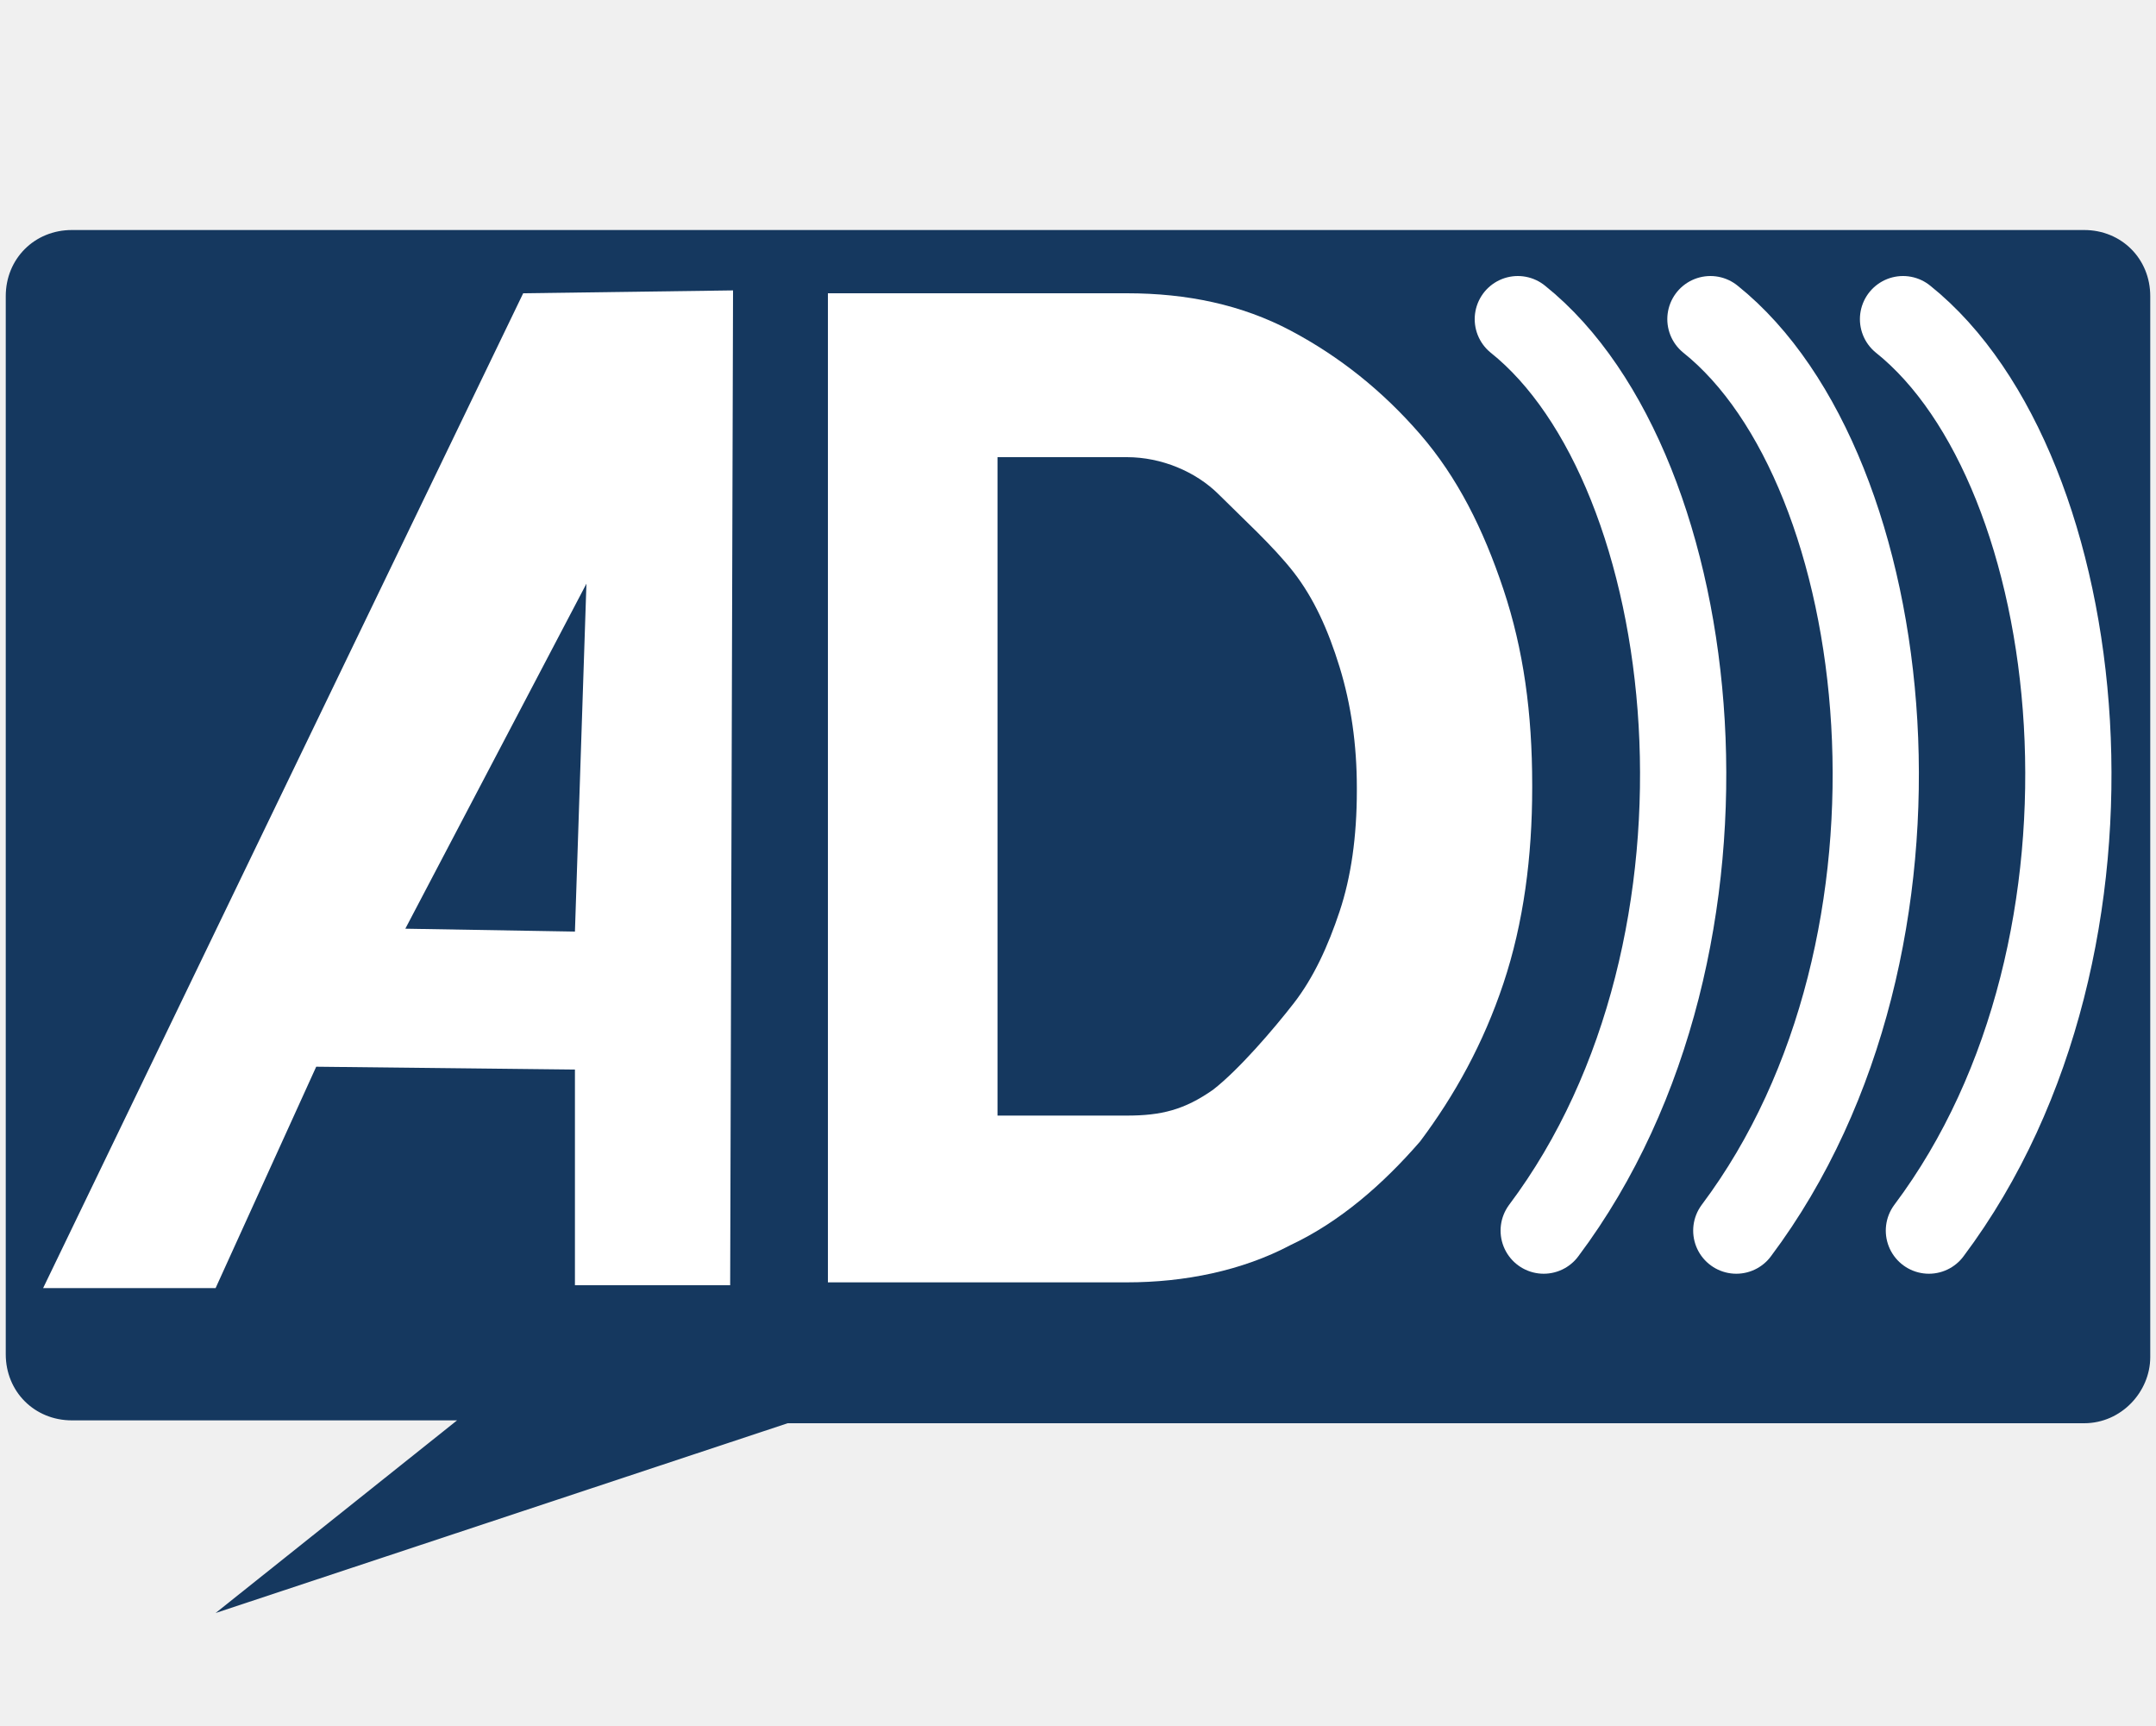
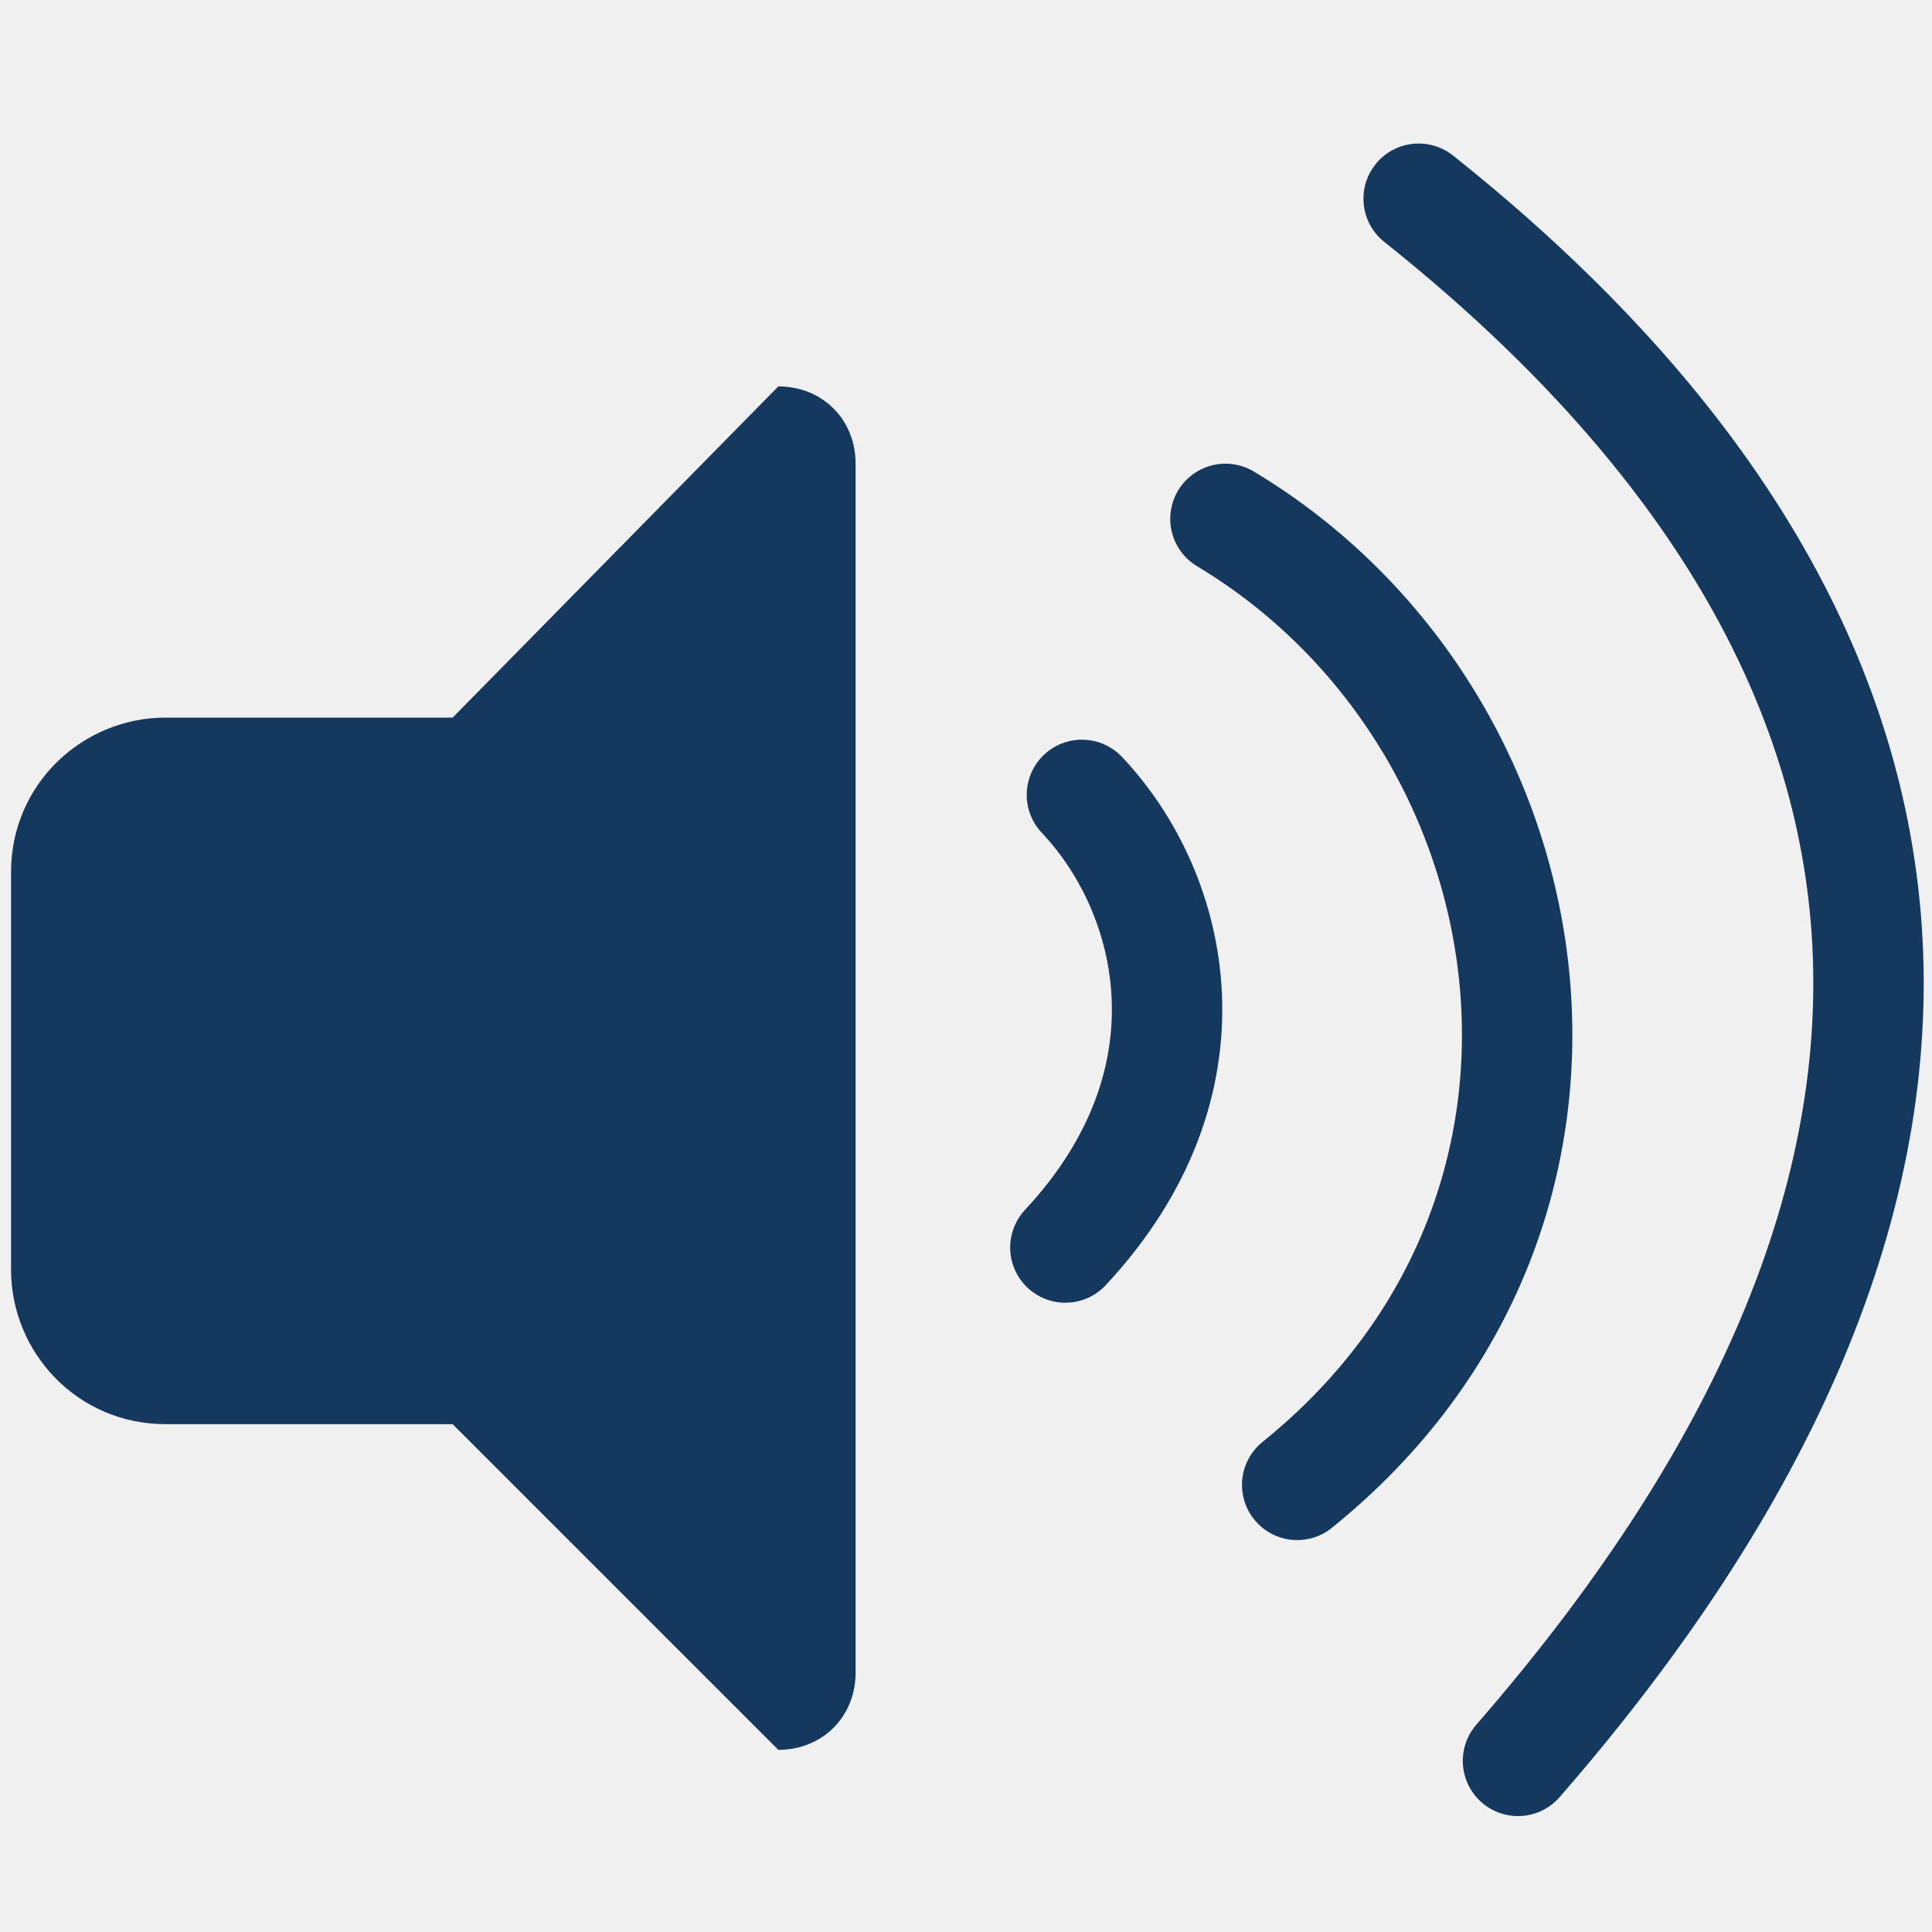
- <svg xmlns="http://www.w3.org/2000/svg" version="1.1" id="Layer_1" x="0px" y="0px" viewBox="0 0 75 60" style="enable-background:new 0 0 75 60;" xml:space="preserve">
+ <svg xmlns="http://www.w3.org/2000/svg" version="1.1" id="Layer_1" x="0px" y="0px" viewBox="0 0 35 35" style="enable-background:new 0 0 35 35;" xml:space="preserve">
  <style type="text/css">
- 	.st0{fill:#15385F;}
- 	.st1{fill:#FFFFFF;}
- 	.st2{fill:none;stroke:#FFFFFF;stroke-width:3;stroke-linecap:round;stroke-miterlimit:10;}
+ 	.st0{fill:none;stroke:#15385F;stroke-width:2;stroke-linecap:round;stroke-miterlimit:10;}
+ 	.st1{fill:#15385F;}
</style>
-   <path class="st0" d="M72.5,49.5H27.4L7.5,56.1l8.4-6.7H2.5c-1.3,0-2.3-1-2.3-2.3V10.3c0-1.3,1-2.3,2.3-2.3h70c1.3,0,2.3,1,2.3,2.3  v36.9C74.8,48.4,73.8,49.5,72.5,49.5z" />
  <g>
-     <path class="st1" d="M28.8,10.2h10.4c2.1,0,4,0.4,5.7,1.3c1.7,0.9,3.2,2.1,4.5,3.6c1.3,1.5,2.2,3.3,2.9,5.4c0.7,2.1,1,4.3,1,6.8   v0.1c0,2.4-0.3,4.7-1,6.8c-0.7,2.1-1.7,3.9-2.9,5.5c-1.3,1.5-2.8,2.8-4.5,3.6c-1.7,0.9-3.7,1.3-5.7,1.3H28.8V10.2z M39.2,38.8   c1.2,0,2-0.2,3-0.9c0.9-0.7,2.1-2.1,2.8-3c0.7-0.9,1.2-2,1.6-3.2c0.4-1.2,0.6-2.6,0.6-4.2v-0.1c0-1.5-0.2-2.9-0.6-4.2   c-0.4-1.3-0.9-2.4-1.6-3.3c-0.7-0.9-1.8-1.9-2.6-2.7c-0.8-0.8-2-1.3-3.2-1.3h-4.5v22.9H39.2z" />
-     <path class="st2" d="M52.8,11.1c6.5,5.2,8.4,21.7,0.9,31.7" />
-     <path class="st1" d="M18.2,10.2l7.3-0.1l-0.1,34.6H20L20,37.2L11,37.1l-3.5,7.7h-6L18.2,10.2z M20,32.4l0.4-12.1l-6.3,12L20,32.4z" />
-     <path class="st2" d="M59.5,11.1c6.5,5.2,8.4,21.7,0.9,31.7" />
-     <path class="st2" d="M66.2,11.1c6.5,5.2,8.4,21.7,0.9,31.7" />
+     <path class="st0" d="M25.7,3.6c9.8,7.8,11.2,17.5,1.8,28.3" />
+     <path class="st0" d="M22.2,9.4c6,3.6,7.5,12.5,1.3,17.5" />
+     <path class="st0" d="M19.6,14.4c1.7,1.8,2.5,5.2-0.3,8.2" />
+     <path class="st1" d="M14.1,31.7l-5.9-5.9H3c-1.6,0-2.8-1.3-2.8-2.8v-7.2c0-1.6,1.3-2.8,2.8-2.8h5.2L14.1,7c0.8,0,1.4,0.6,1.4,1.4   v21.9C15.5,31.1,14.9,31.7,14.1,31.7z" />
  </g>
</svg>
